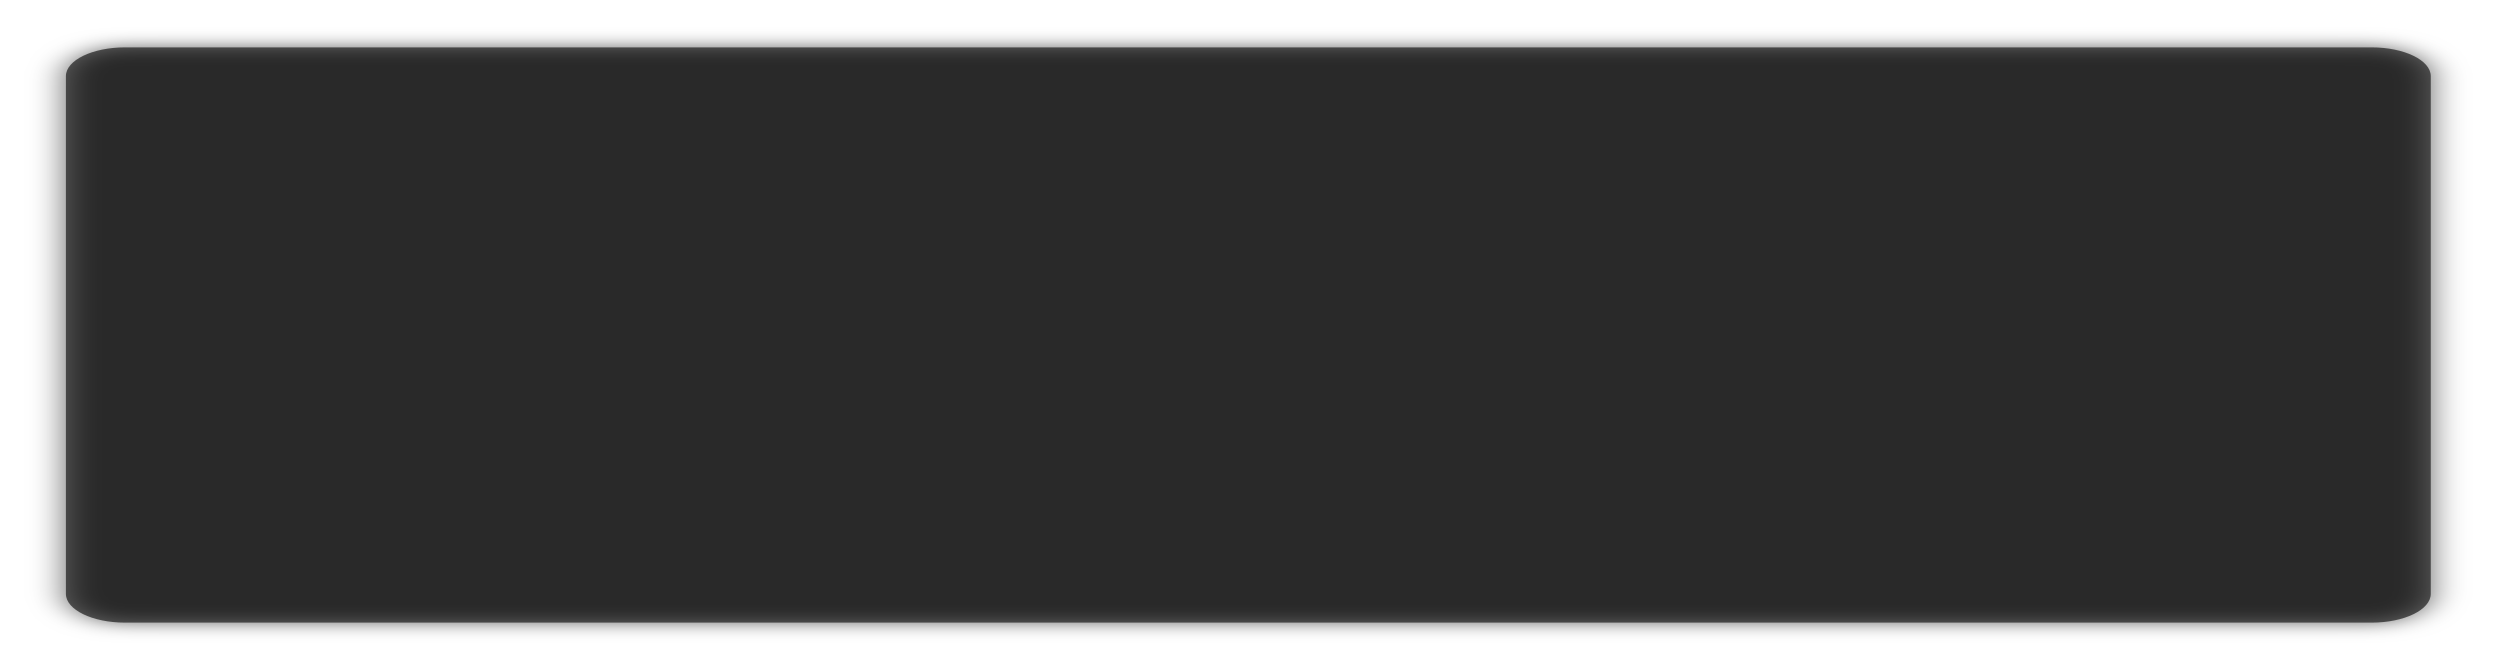
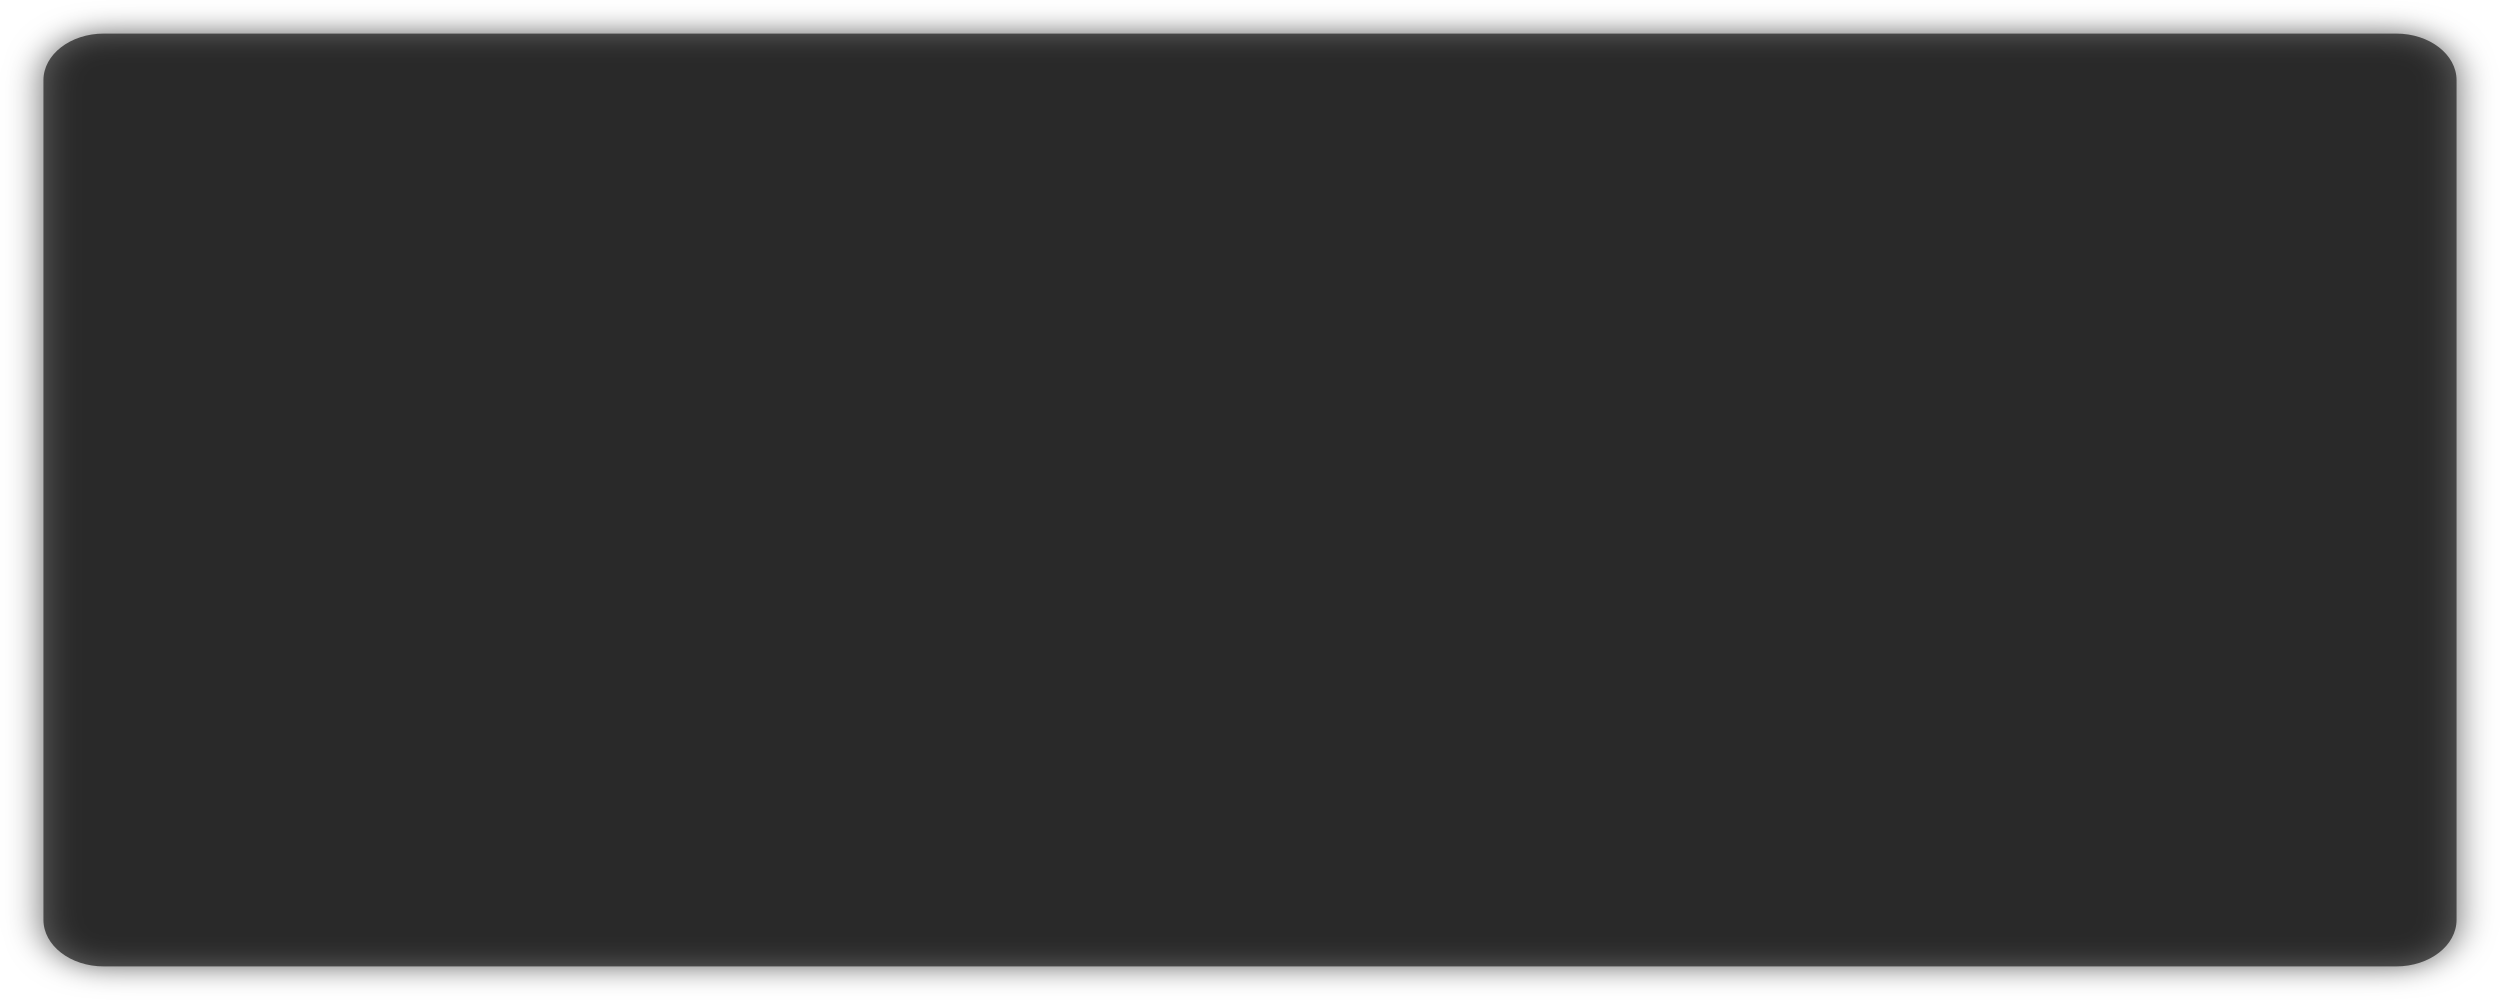
- <svg xmlns="http://www.w3.org/2000/svg" width="300" height="80" id="svg4136" version="1.1">
+ <svg xmlns="http://www.w3.org/2000/svg" width="300" height="120" id="svg4136" version="1.1">
  <defs id="defs4138">
    <filter id="filter4974" color-interpolation-filters="sRGB">
      <feGaussianBlur stdDeviation="3" id="feGaussianBlur4976" />
    </filter>
  </defs>
-   <g id="layer1" transform="translate(0,-140)">
-     <rect style="opacity:0.6;fill:#000000;fill-opacity:1;stroke:none" id="rect3510" width="283.784" height="69.03" x="7.908" y="145.685" rx="7.095" ry="3.451" />
-     <rect ry="10" rx="10" y="10" x="10" height="200" width="400" id="rect4968" style="opacity:0.6;fill:#000000;fill-opacity:1;stroke:none;filter:url(#filter4974)" transform="matrix(0.7094595,0,0,0.3451493,0.8135135,142.2336)" />
+   <g id="layer1" transform="translate(-5.7959184e-8,-99.99999)">
+     <g id="g2995" transform="matrix(1.020408,0,0,1.621622,-2.857143,-132.2162)">
+       <rect ry="3.451" rx="7.095" y="145.685" x="7.908" height="69.03" width="283.784" id="rect3510" style="opacity:0.6;fill:#000000;fill-opacity:1;stroke:none" />
+       <rect transform="matrix(0.7094595,0,0,0.3451493,0.8135135,142.2336)" style="opacity:0.6;fill:#000000;fill-opacity:1;stroke:none;filter:url(#filter4974)" id="rect4968" width="400" height="200" x="10" y="10" rx="10" ry="10" />
+     </g>
  </g>
</svg>
